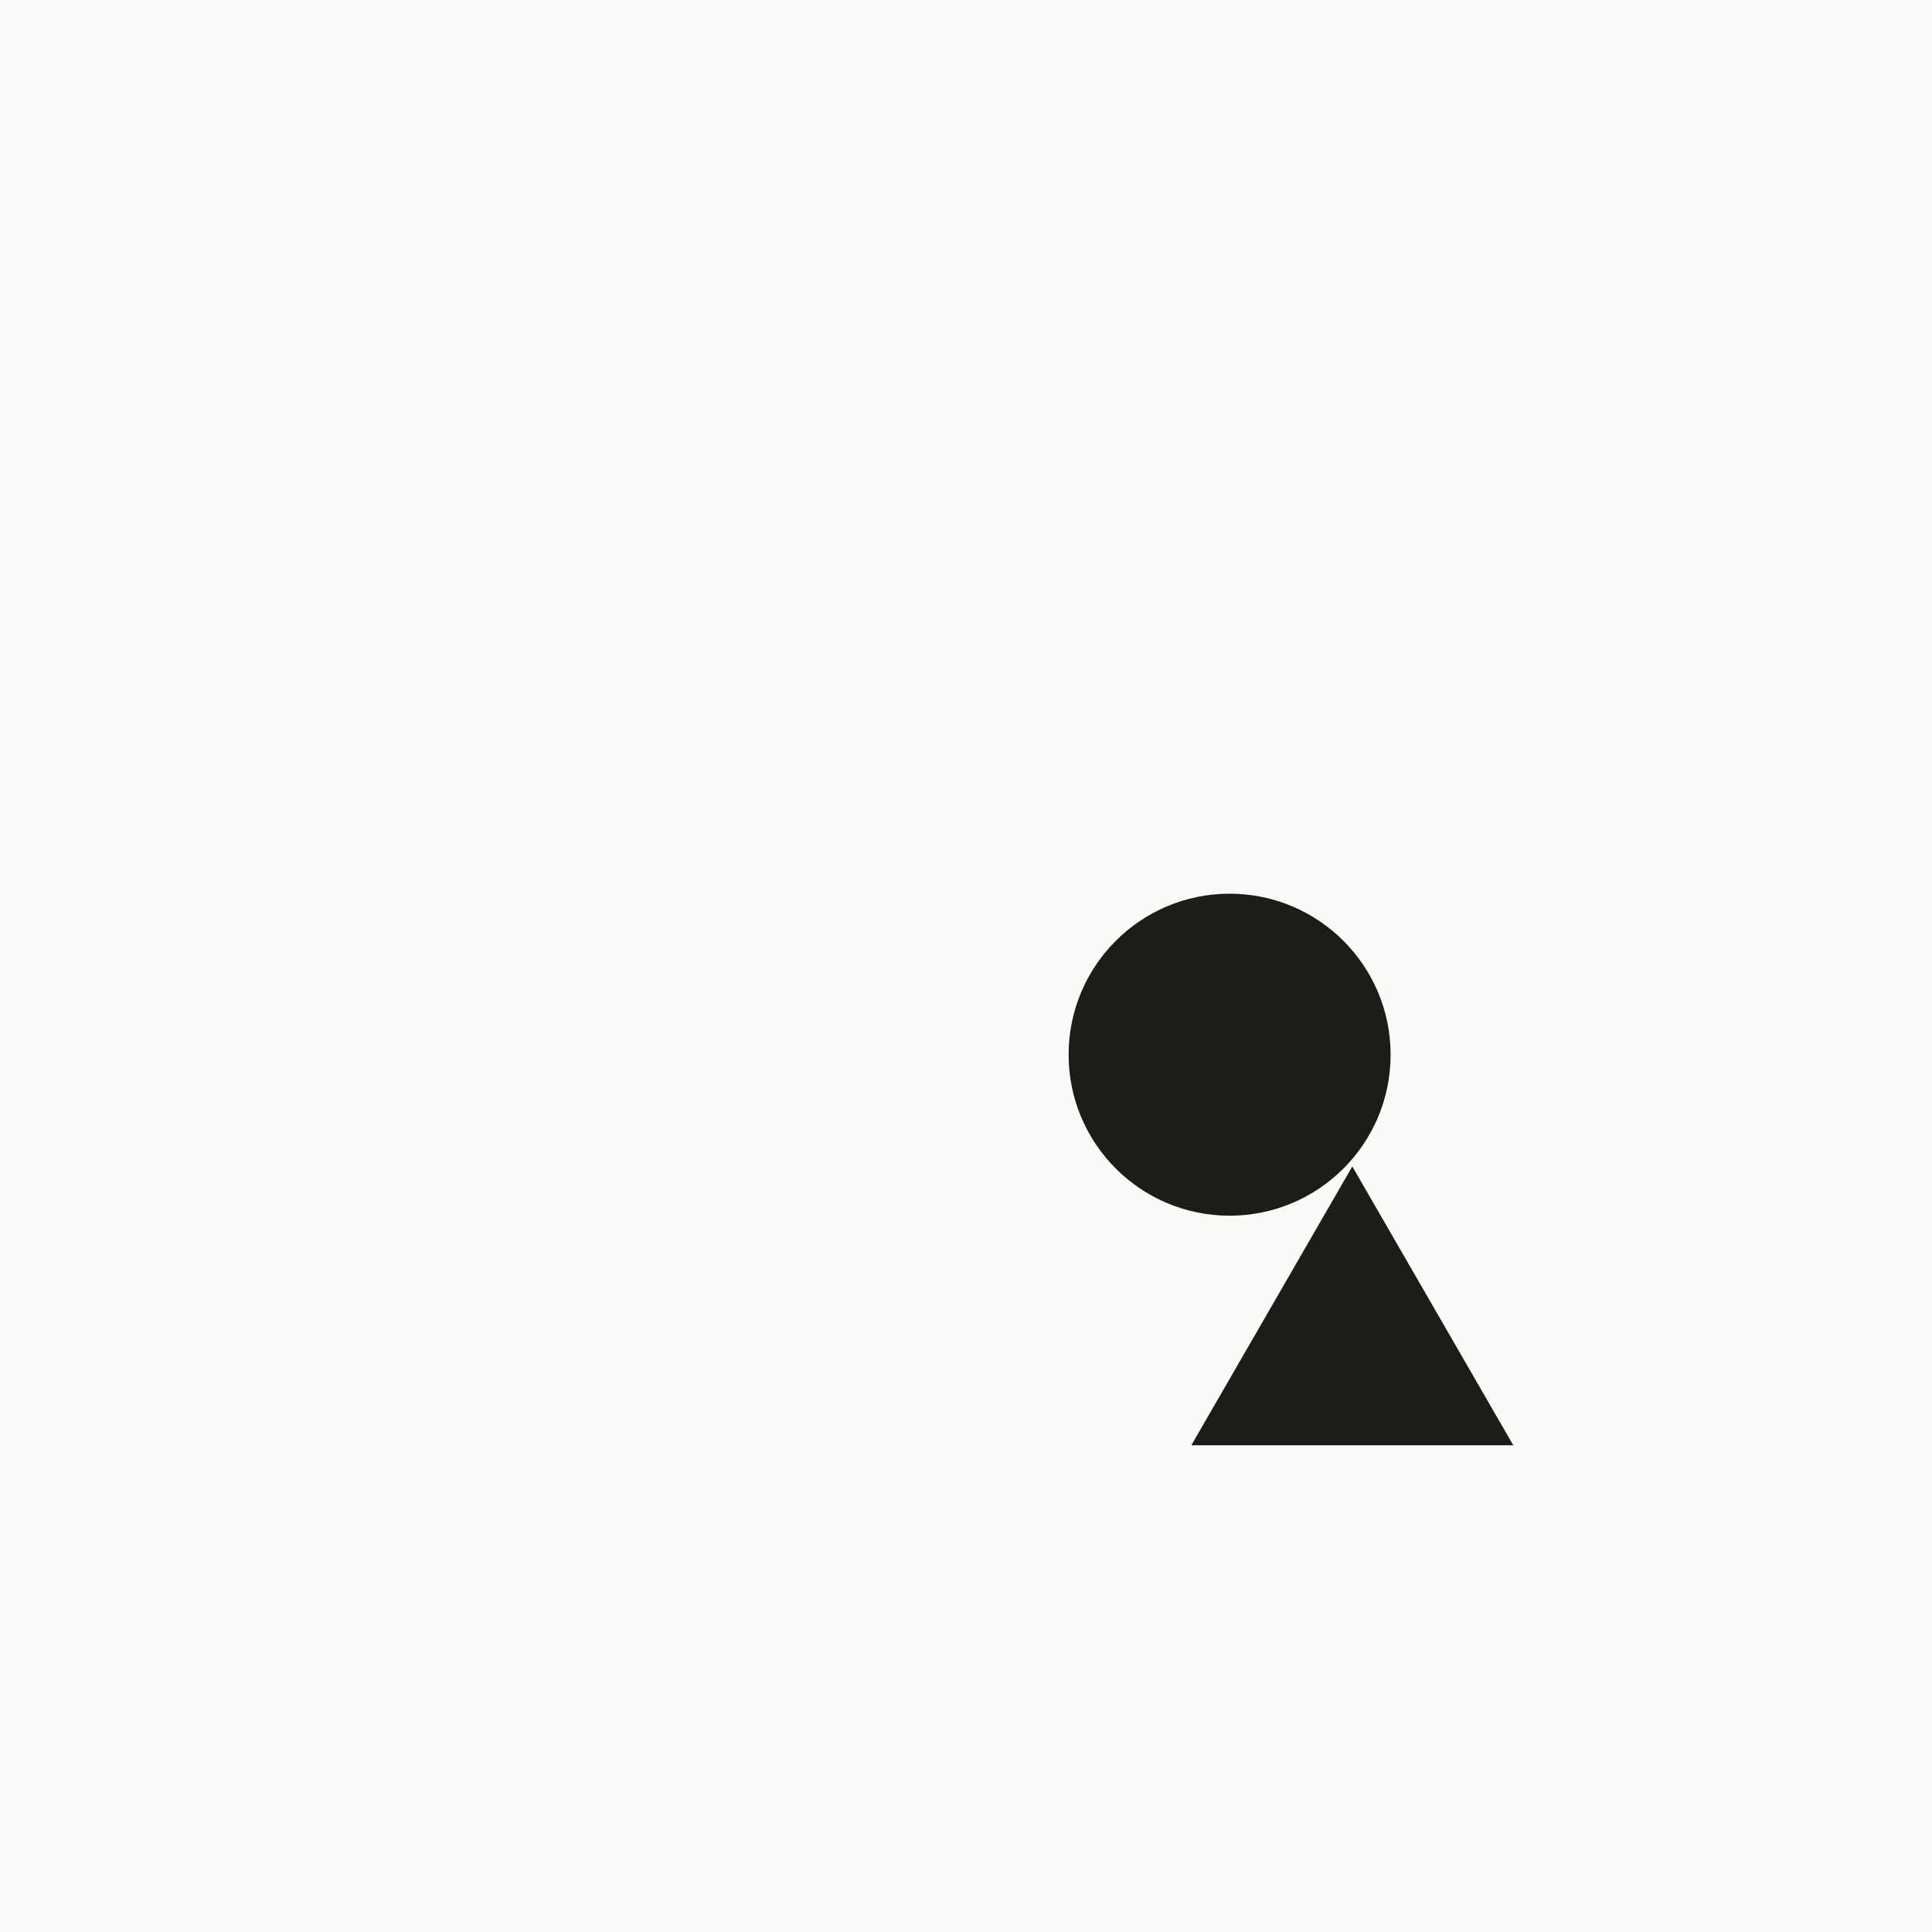
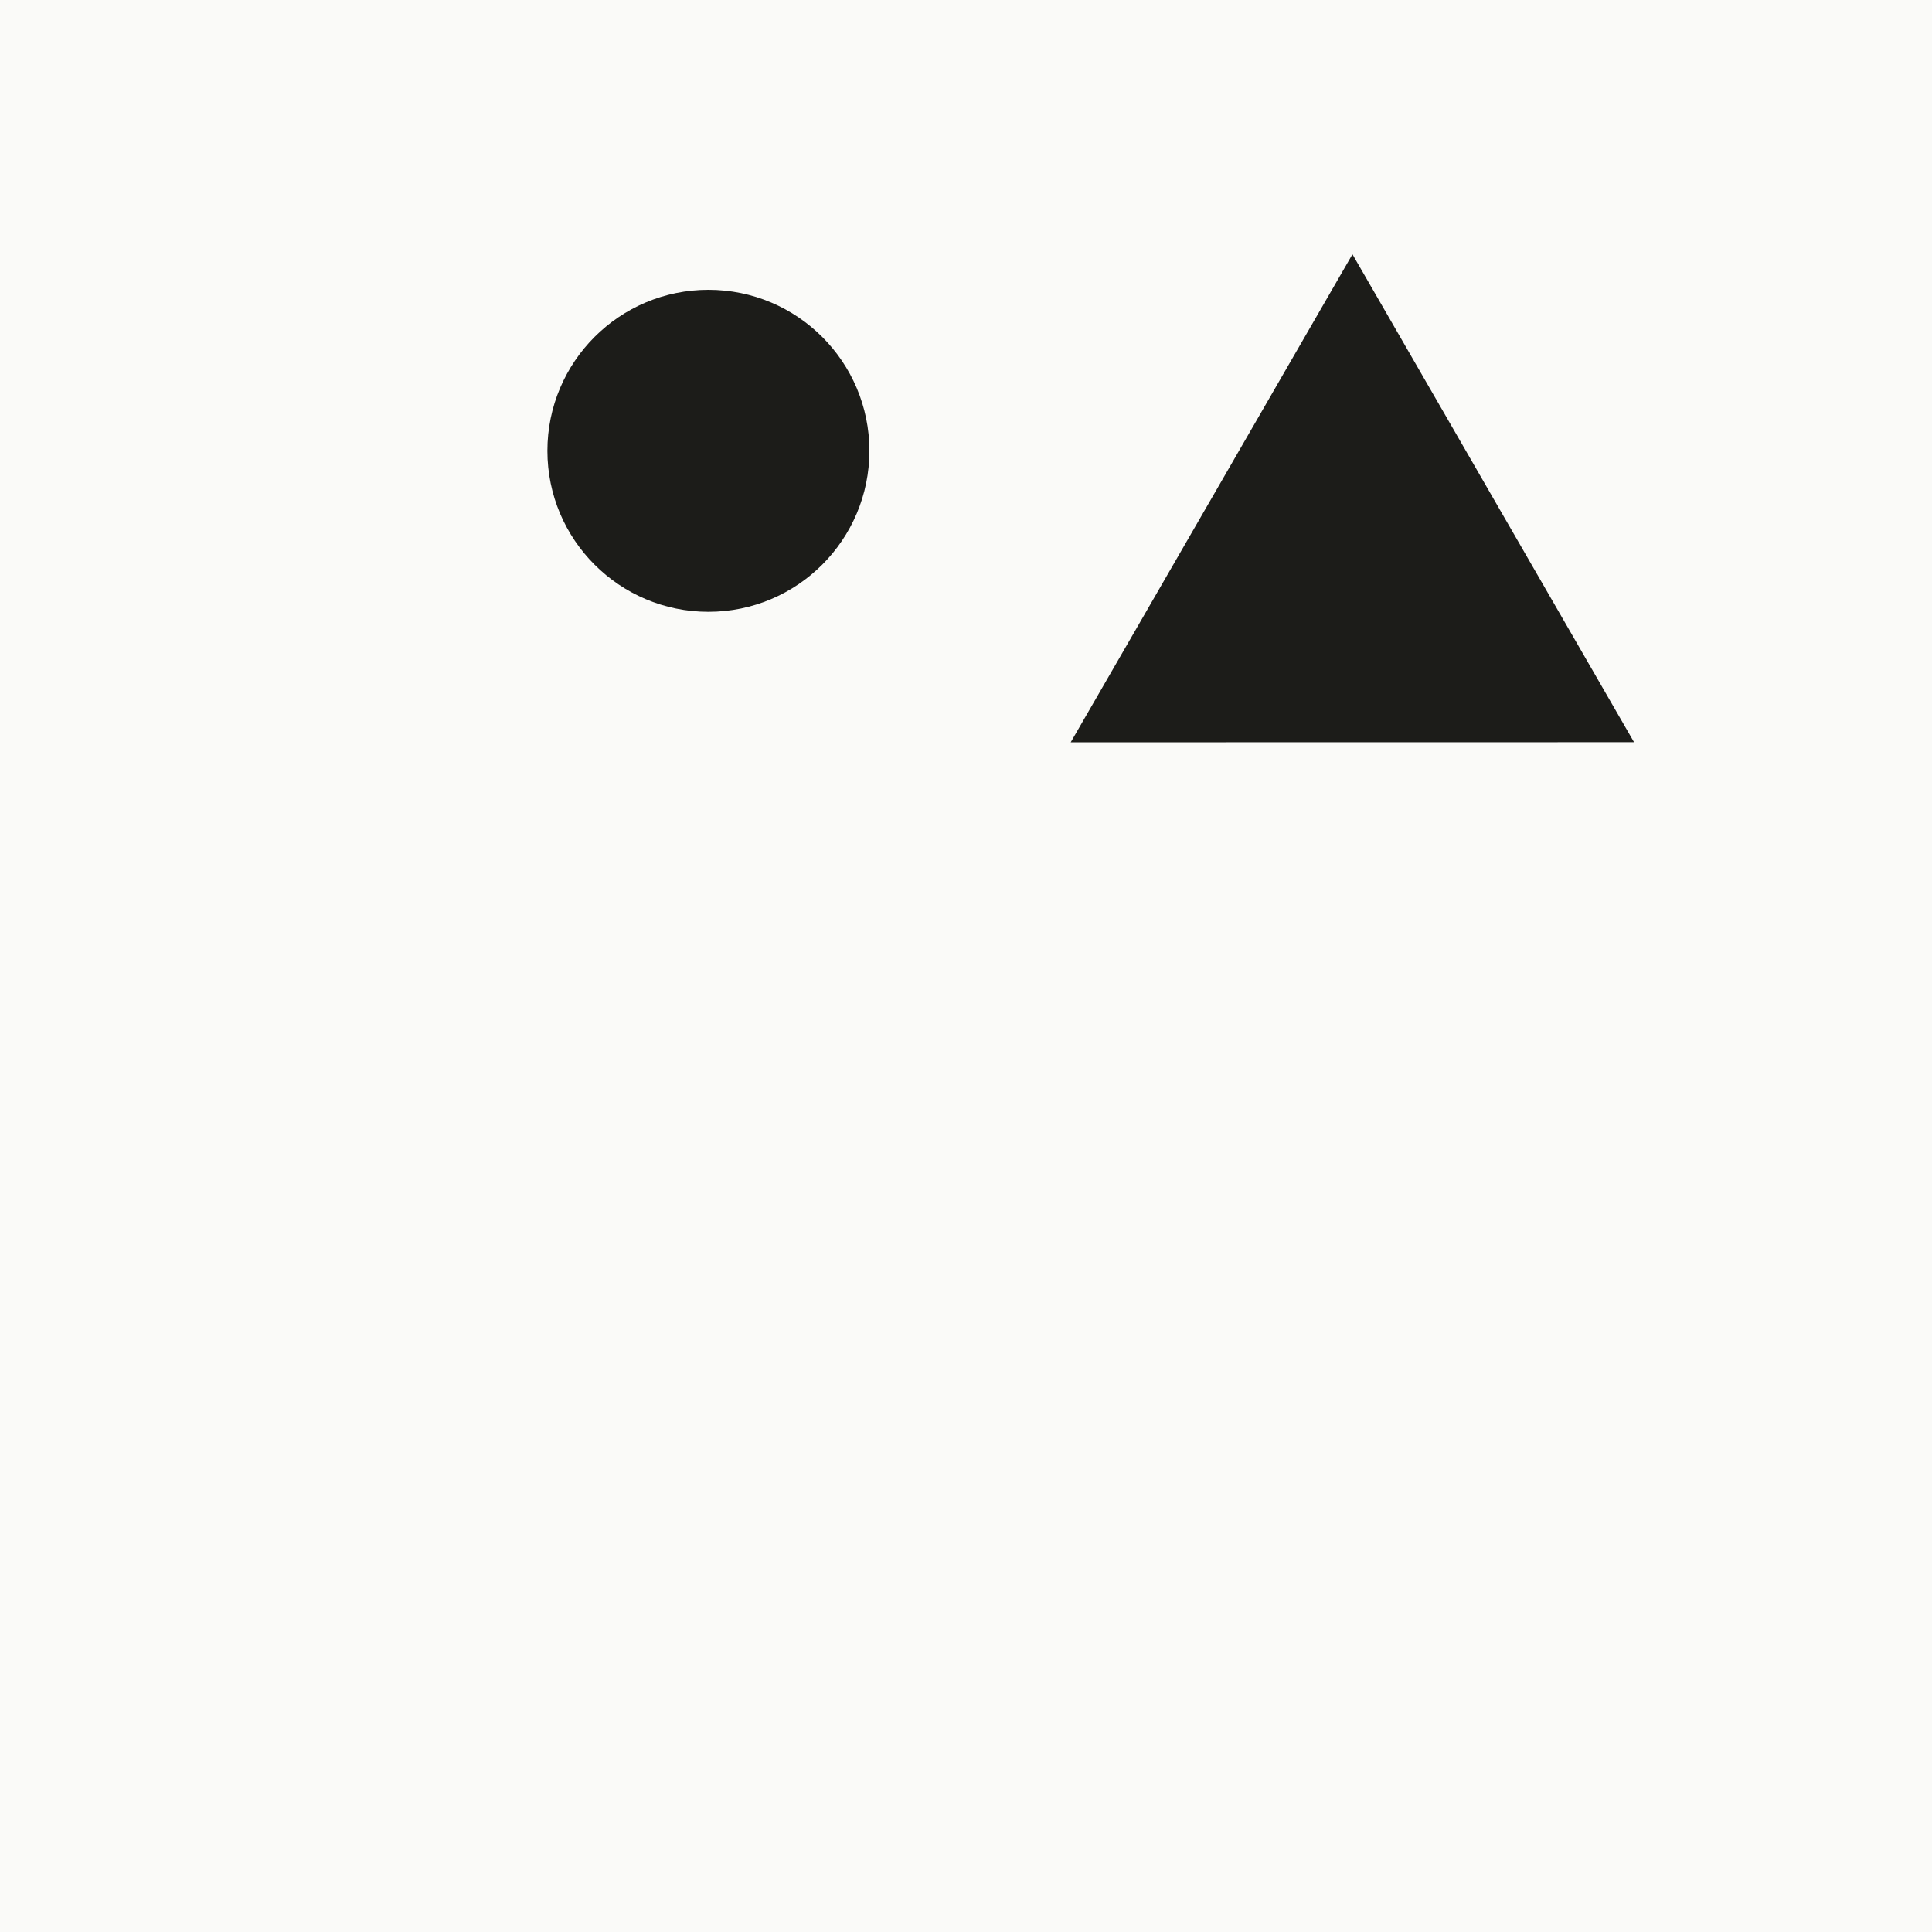
<svg xmlns="http://www.w3.org/2000/svg" viewBox="0 0 600 600" width="600" height="600">
  <rect width="600" height="600" fill="#FAFAF8" />
-   <polygon points="420.0,362.3 370.0,448.9 470.0,448.9" fill="#1C1C19" transform="rotate(120 420 420)" />
-   <circle cx="381.867" cy="327.544" r="50" fill="#1C1C19" />
+   <polygon points="420.0,79.0 332.5,230.5 507.5,230.5" fill="#1C1C19" transform="rotate(120 420 180)" />
+   <circle cx="220" cy="140" r="50" fill="#1C1C19" />
</svg>
